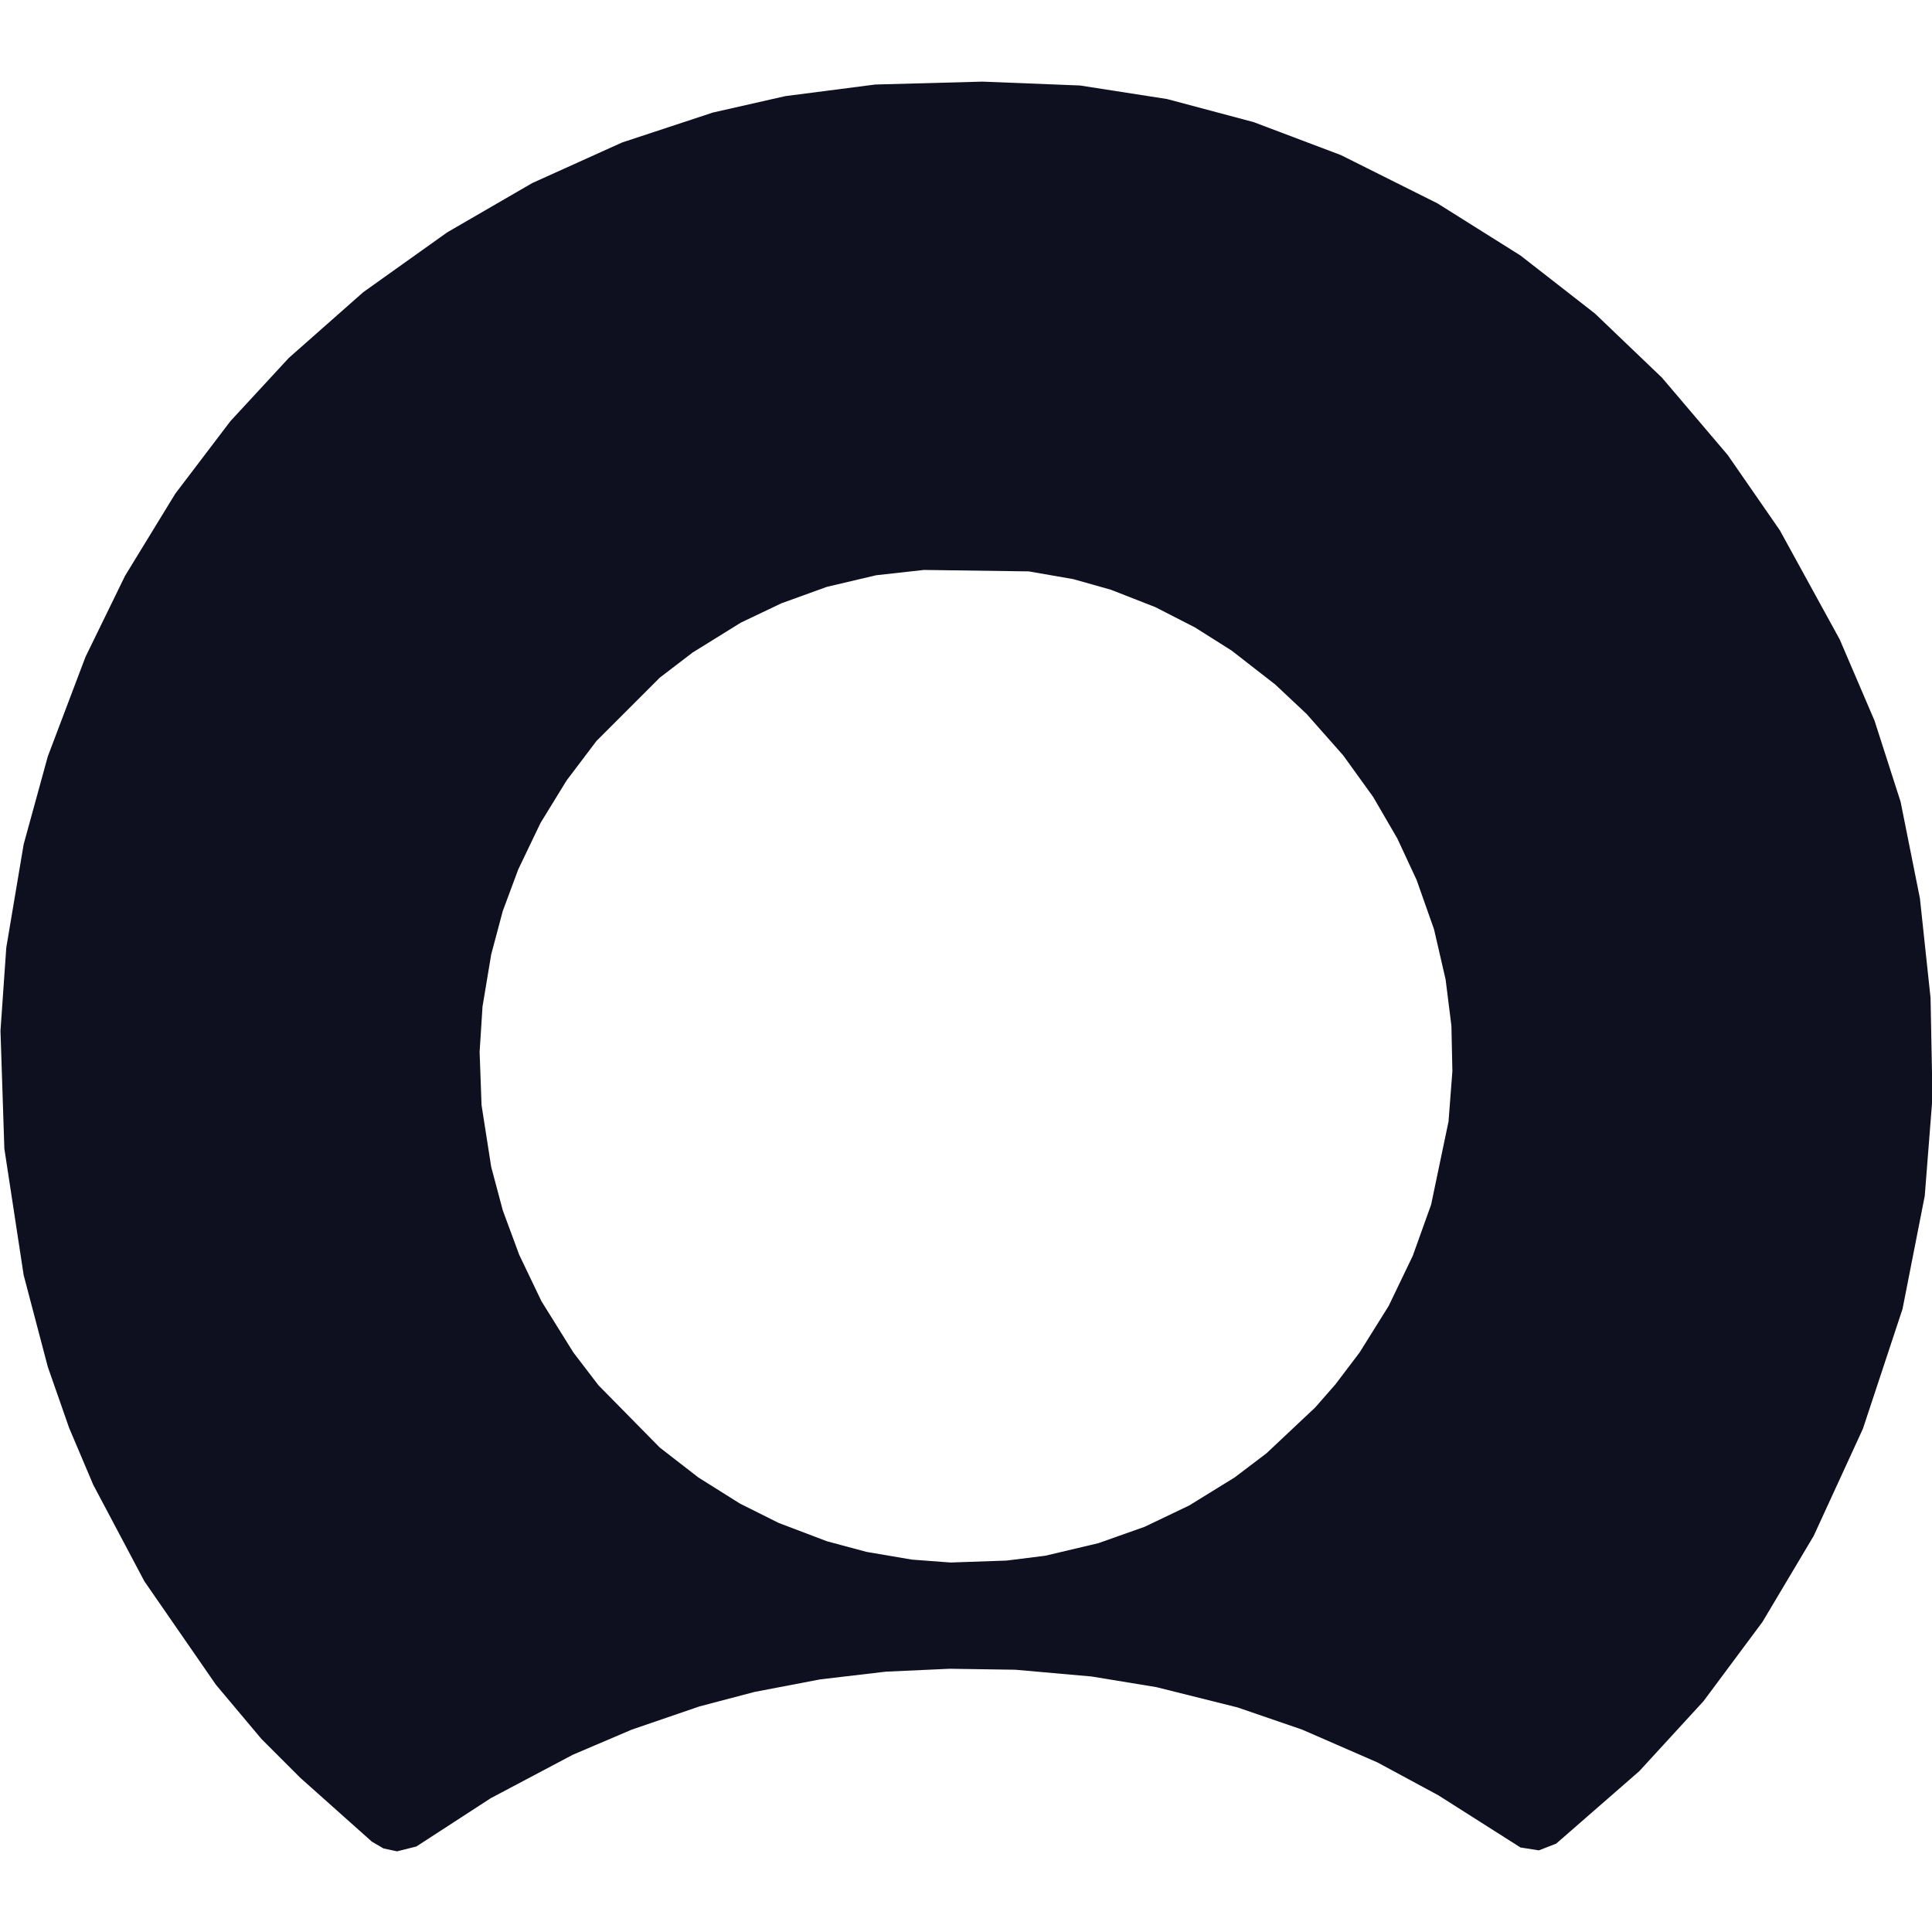
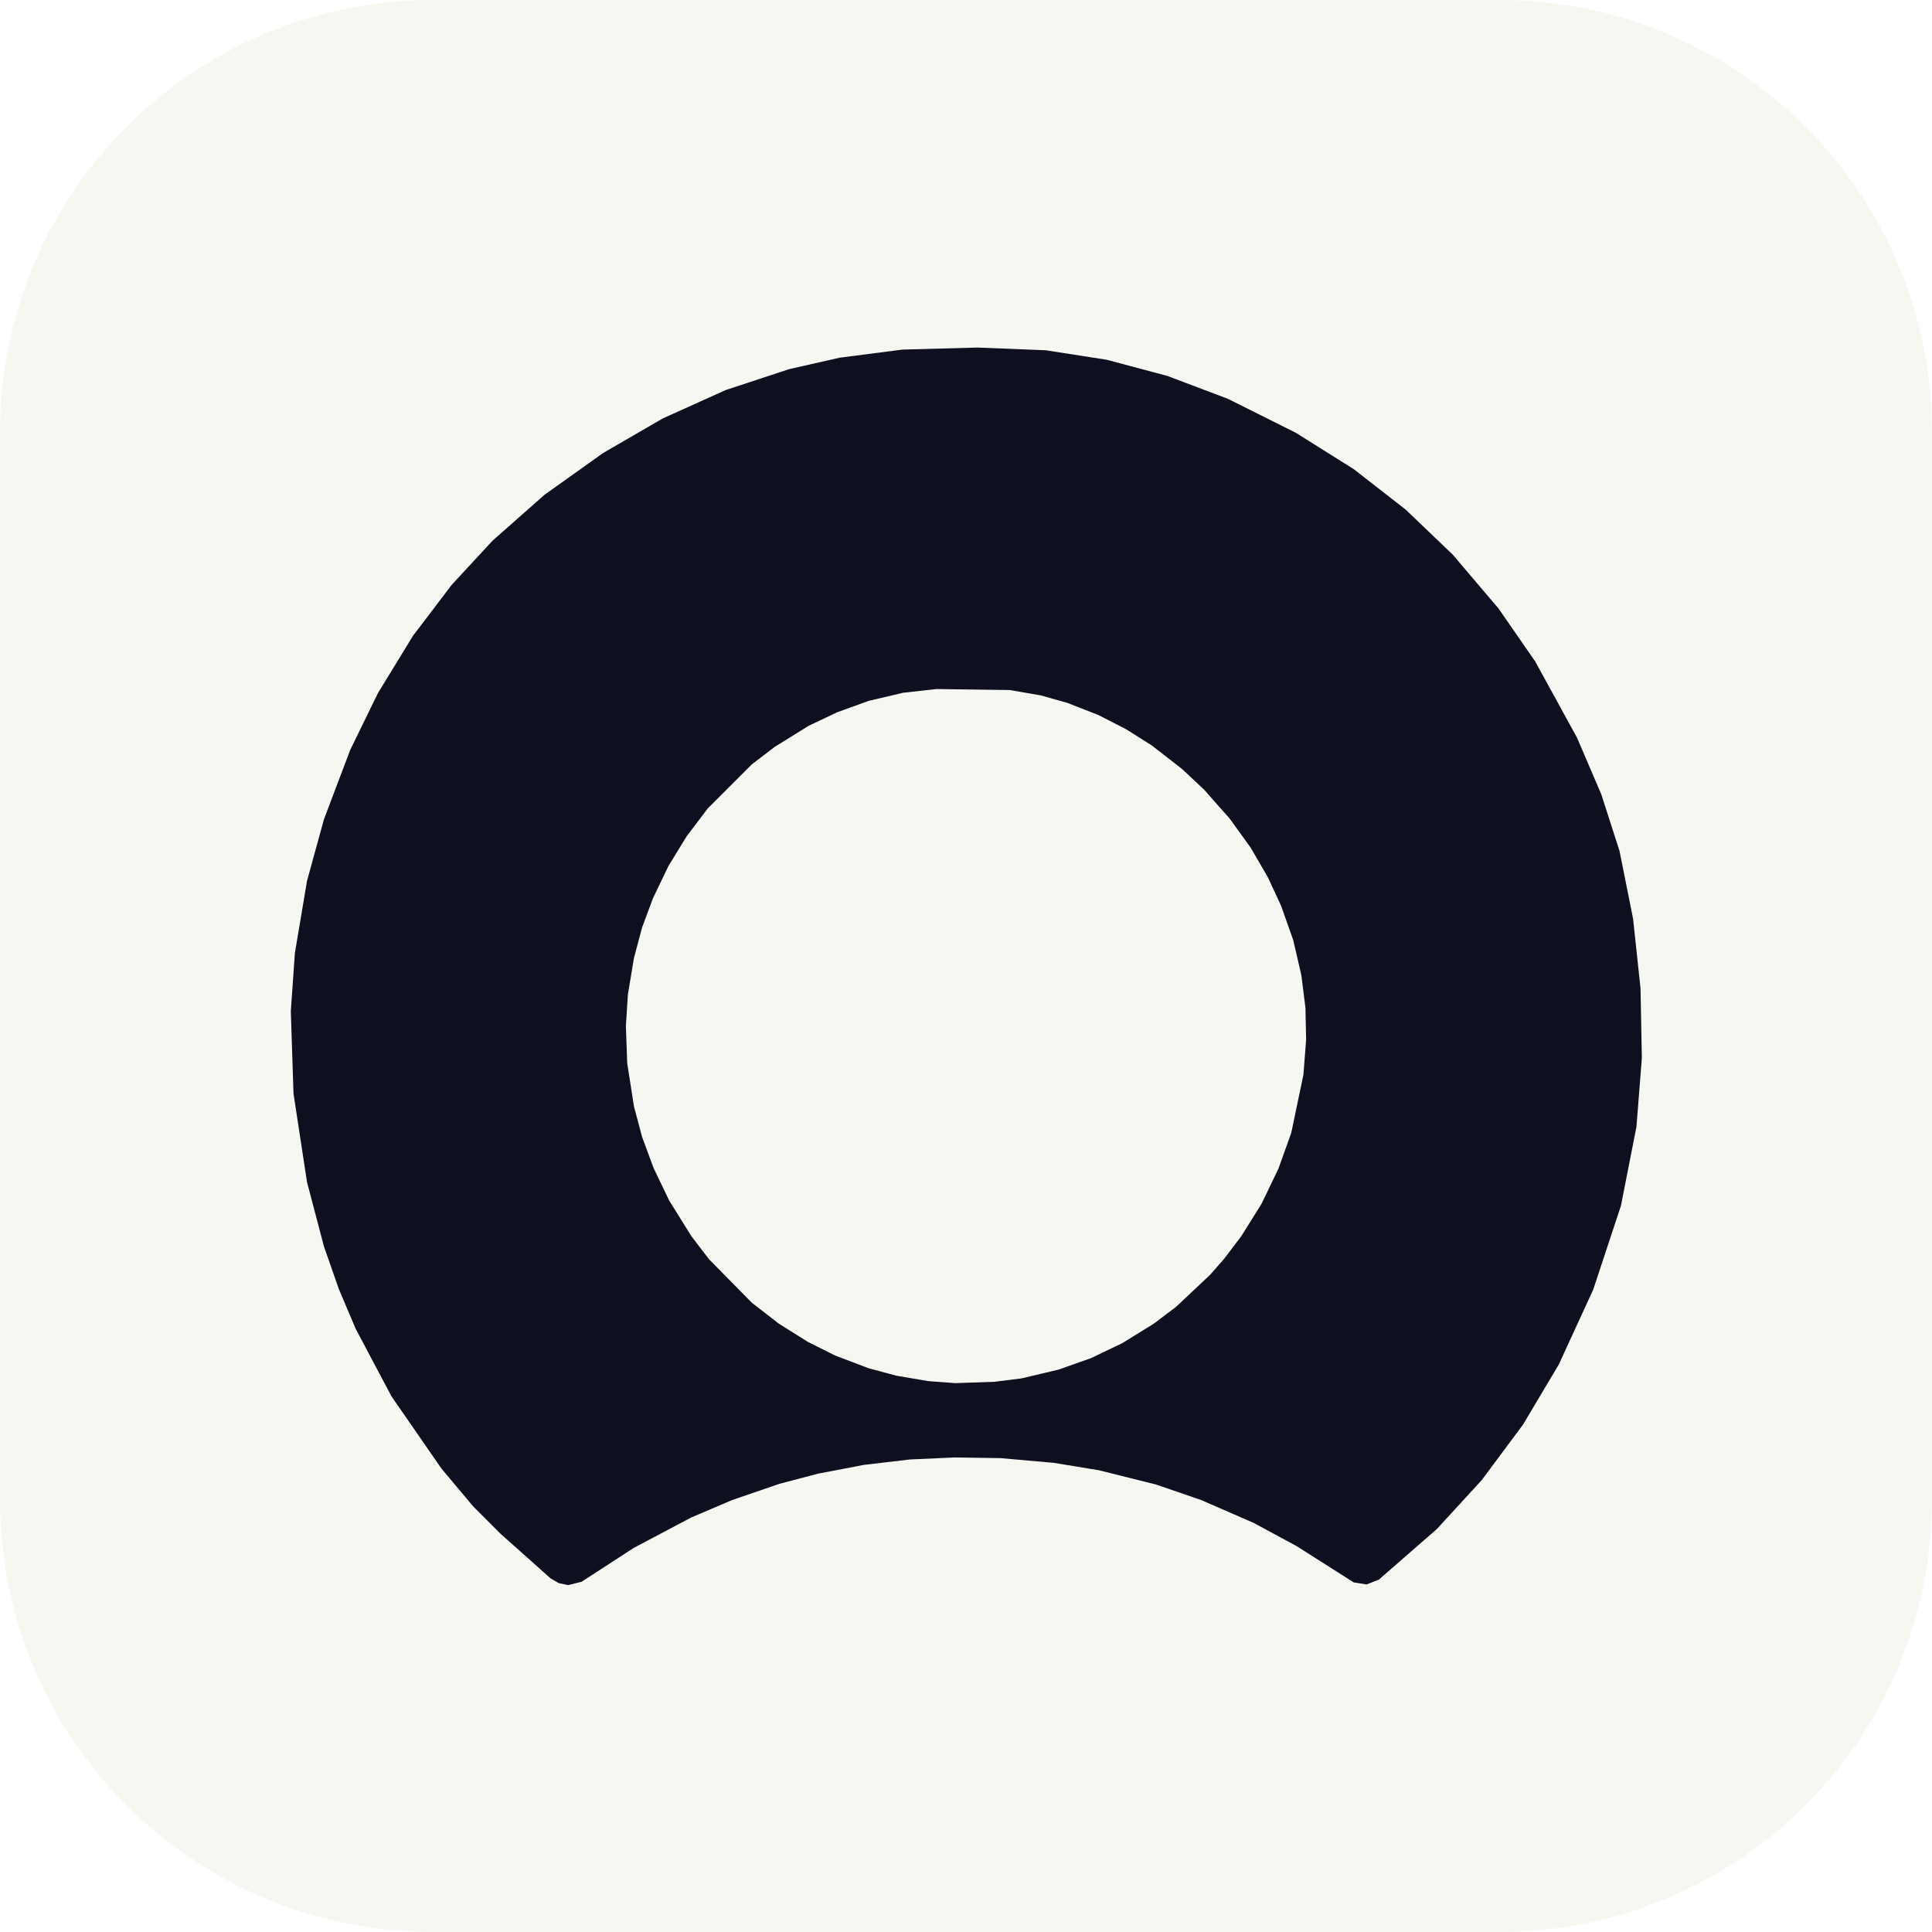
- <svg xmlns="http://www.w3.org/2000/svg" viewBox="0 -84 2000 2000" role="img" aria-label="La Libreta">
+ <svg xmlns="http://www.w3.org/2000/svg" viewBox="-430 -514 2860 2860" role="img" aria-label="La Libreta">
+   <rect x="-430" y="-514" width="2860" height="2860" rx="640" fill="#F7F7F2" />
  <path fill="#0E1020" fill-rule="evenodd" d="M1017.0 0.5L906.0 3.5L813.0 15.5L738.0 32.5L644.0 63.5L551.0 105.5L463.0 156.5L376.0 218.5L299.0 286.5L238.5 352.0L181.5 427.0L129.5 512.0L88.5 596.0L49.5 699.0L24.5 790.0L6.5 897.0L0.5 983.0L4.5 1105.0L24.5 1236.0L49.5 1331.0L71.5 1394.0L96.5 1453.0L149.5 1553.0L223.5 1660.0L270.5 1716.0L311.0 1756.5L385.0 1822.5L397.0 1829.5L411.0 1832.5L431.0 1827.5L508.0 1777.5L593.0 1732.5L654.0 1706.5L724.0 1682.5L781.0 1667.5L849.0 1654.5L917.0 1646.5L983.0 1643.5L1051.0 1644.5L1130.0 1651.5L1197.0 1662.5L1281.0 1683.5L1348.0 1706.5L1426.0 1740.5L1489.0 1774.5L1574.0 1828.5L1593.0 1831.5L1611.0 1824.5L1697.0 1749.5L1763.5 1677.0L1824.5 1595.0L1877.5 1506.0L1928.5 1395.0L1969.5 1271.0L1992.5 1154.0L2000.5 1052.0L1998.5 949.0L1987.5 846.0L1967.5 746.0L1940.5 662.0L1904.5 578.0L1842.5 465.0L1788.5 387.0L1720.5 307.0L1651.0 240.5L1574.0 180.5L1488.0 126.5L1388.0 76.5L1298.0 42.5L1208.0 18.5L1118.0 4.5ZM956.5 506.0L1065.0 507.5L1111.0 515.5L1150.0 526.5L1196.0 544.5L1237.0 565.5L1275.0 589.5L1320.0 624.5L1352.5 655.0L1390.5 698.0L1421.5 741.0L1446.5 784.0L1466.5 827.0L1484.5 878.0L1496.5 930.0L1502.5 978.0L1503.5 1025.0L1499.5 1077.0L1481.5 1163.0L1462.5 1216.0L1437.5 1268.0L1407.5 1316.0L1382.5 1349.0L1361.5 1373.0L1311.0 1420.5L1278.0 1445.5L1231.0 1474.5L1185.0 1496.5L1137.0 1513.5L1082.0 1526.5L1042.0 1531.5L984.0 1533.5L944.0 1530.5L897.0 1522.5L856.0 1511.5L806.0 1492.5L766.0 1472.5L723.0 1445.5L683.0 1414.5L619.5 1350.0L593.5 1316.0L560.5 1263.0L537.5 1215.0L520.5 1169.0L508.5 1124.0L498.5 1060.0L496.5 1005.0L499.5 958.0L508.5 904.0L520.5 859.0L536.5 816.0L559.5 768.0L586.5 724.0L617.5 683.0L683.0 617.5L717.0 591.5L767.0 560.5L809.0 540.5L856.0 523.5L907.0 511.5Z" />
</svg>
